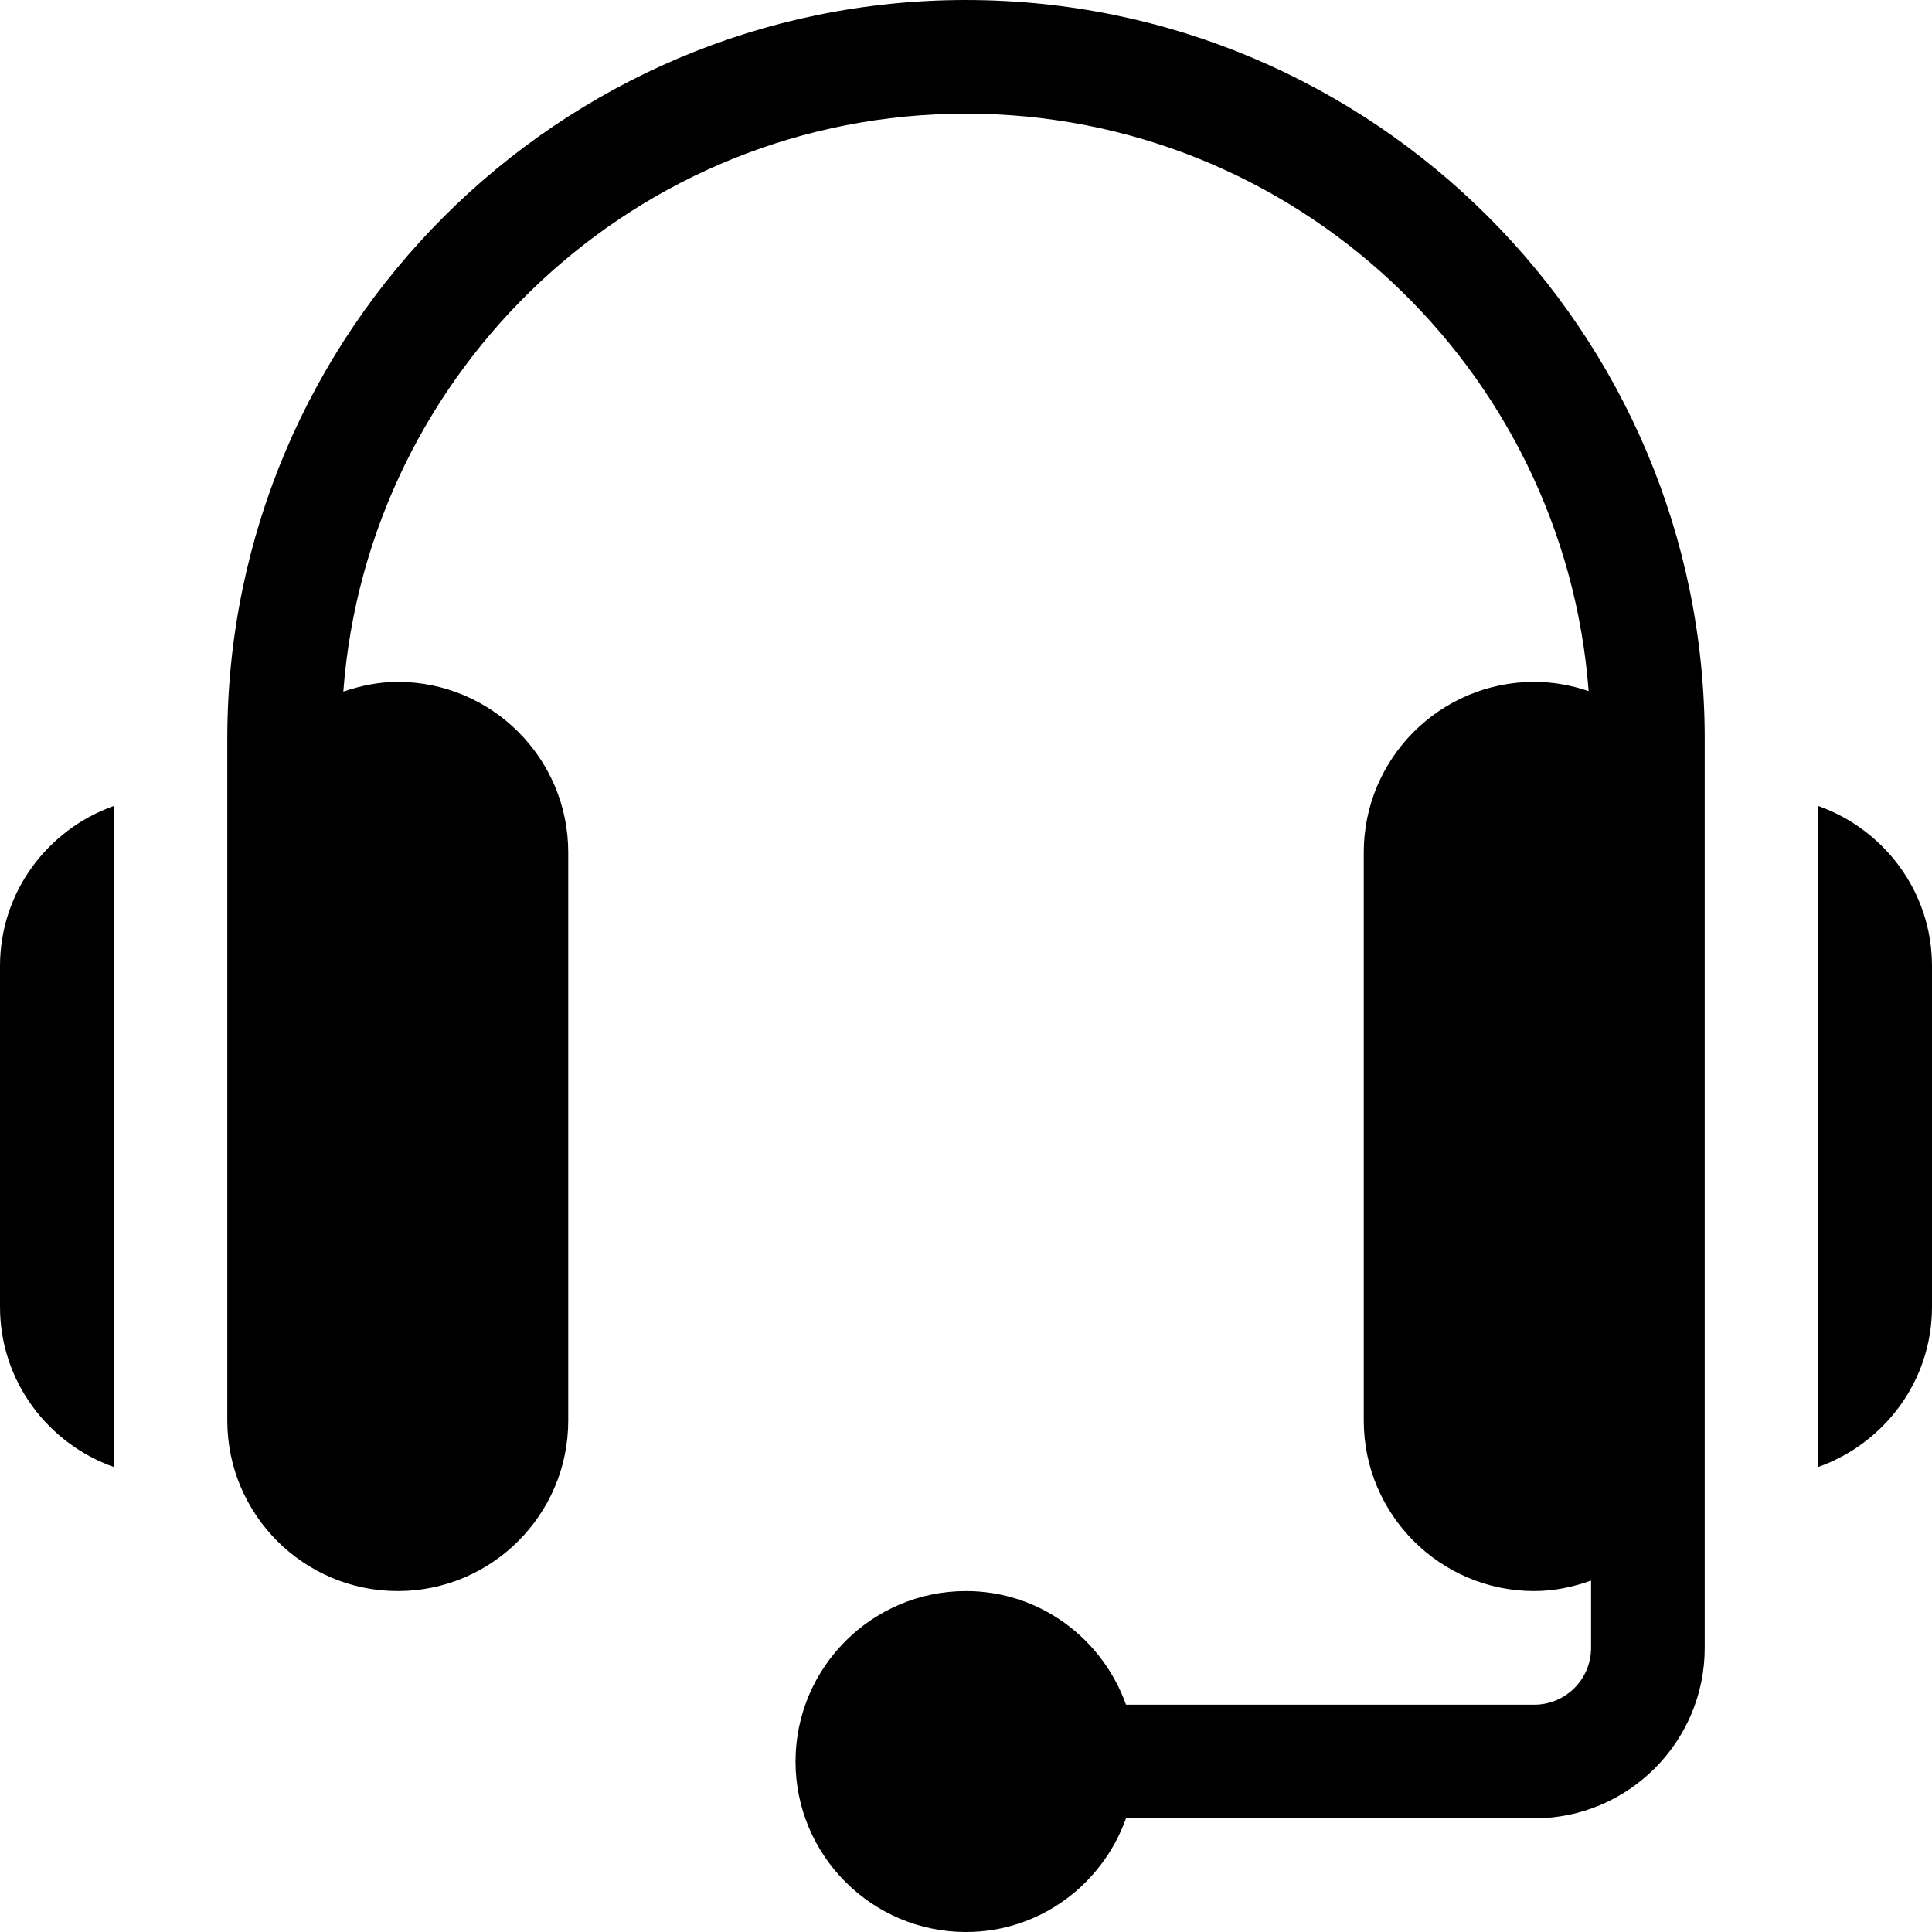
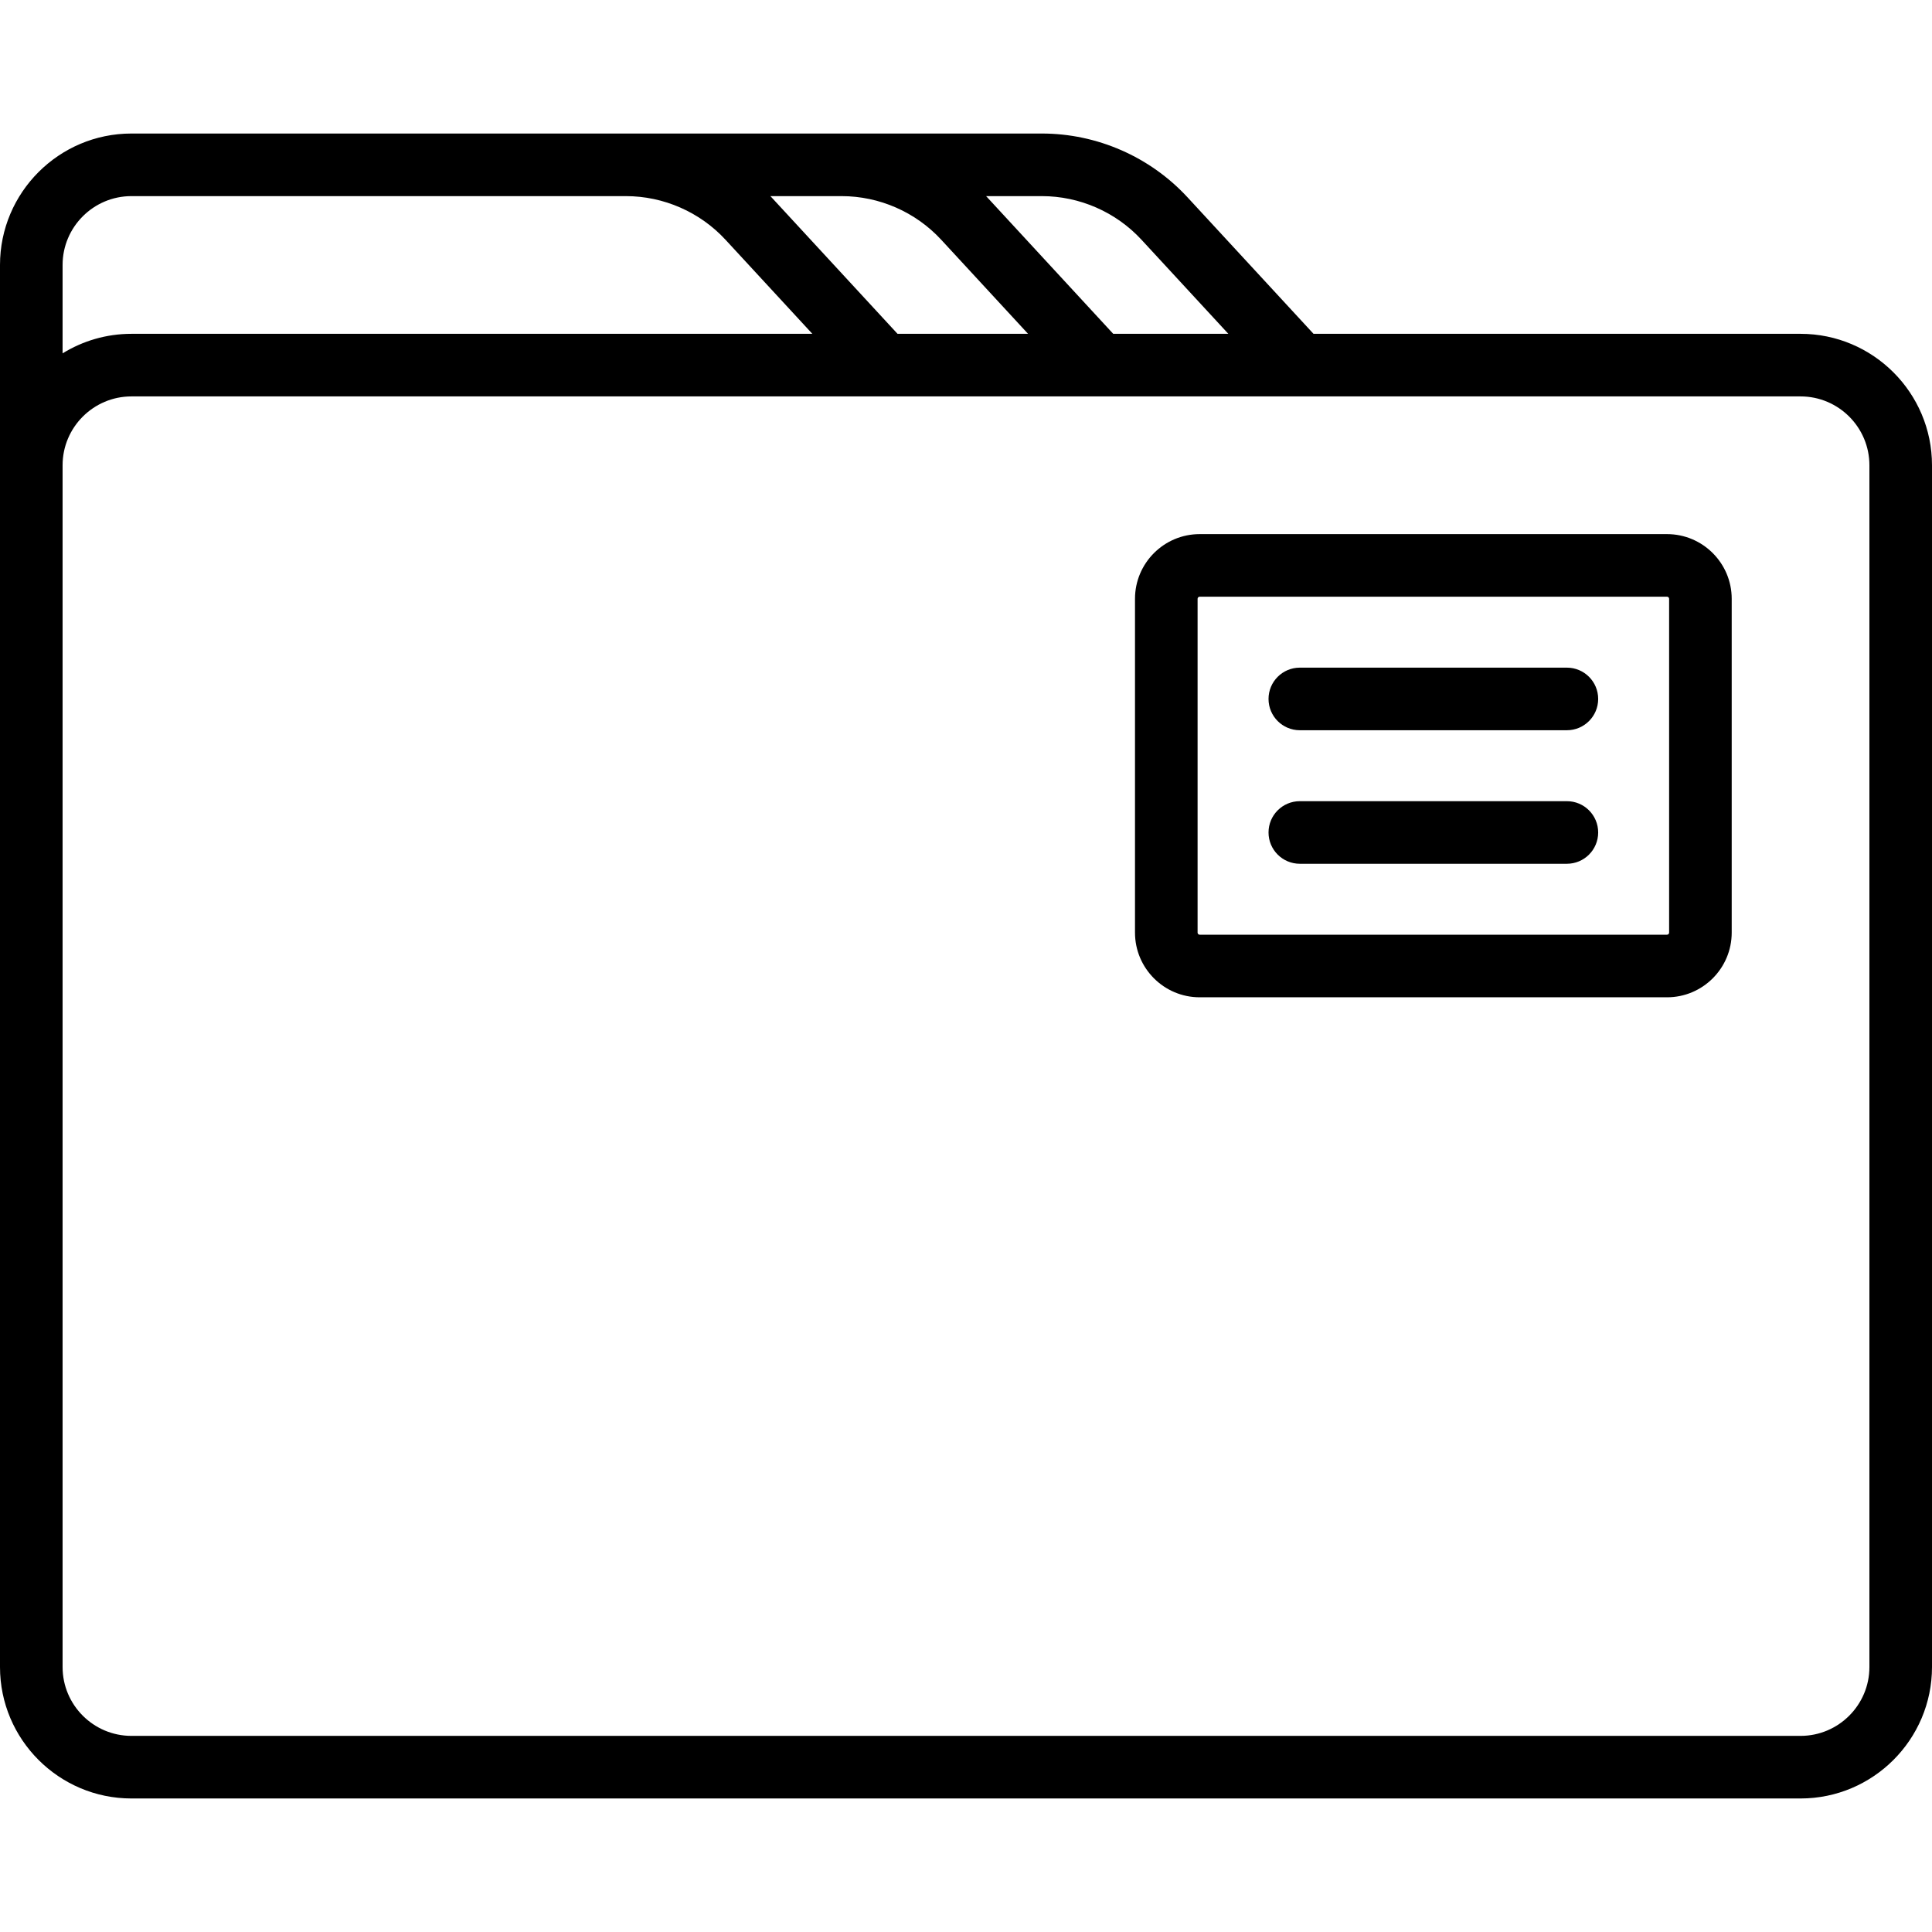
- <svg xmlns="http://www.w3.org/2000/svg" height="512pt" viewBox="0 0 512 512" width="512pt">
-   <path d="m256 0c-107.941 0-195.766 87.824-195.766 195.766v180.703c0 24.914 20.266 45.18 45.176 45.18 24.914 0 45.18-20.266 45.18-45.18v-150.586c0-24.91-20.266-45.176-45.18-45.176-5.07 0-9.867 1.027-14.426 2.574 6.426-85.512 77.902-153.164 165.016-153.164 87.066 0 158.523 67.59 165.008 153.043-4.531-1.551-9.355-2.453-14.418-2.453-24.914 0-45.18 20.266-45.18 45.176v150.586c0 24.914 20.266 45.18 45.18 45.18 5.305 0 10.324-1.086 15.059-2.773v17.832c0 8.309-6.766 15.059-15.059 15.059h-108.188c-6.238-17.492-22.797-30.117-42.402-30.117-24.91 0-45.176 20.266-45.176 45.176 0 24.91 20.266 45.176 45.176 45.176 19.605 0 36.164-12.629 42.402-30.117h108.188c24.91 0 45.176-20.266 45.176-45.176 0-90.578 0-150.266 0-240.941 0-107.941-87.824-195.766-195.766-195.766zm0 0" />
-   <path d="m481.883 213.598v175.156c17.488-6.234 30.117-22.793 30.117-42.402v-90.352c0-19.605-12.629-36.164-30.117-42.402zm0 0" />
-   <path d="m0 256v90.352c0 19.609 12.629 36.168 30.117 42.402v-175.156c-17.488 6.238-30.117 22.797-30.117 42.402zm0 0" />
+ <svg xmlns="http://www.w3.org/2000/svg" version="1.1" viewBox="0 0 463 463" enable-background="new 0 0 463 463">
+   <g>
+     <g>
+       <path d="M431.5,80H314.784l-30.202-32.718C275.618,37.57,262.896,32,249.679,32H31.5C14.131,32,0,46.131,0,63.5v48v288    C0,416.869,14.131,431,31.5,431h400c17.369,0,31.5-14.131,31.5-31.5v-288C463,94.131,448.869,80,431.5,80z M273.56,57.456    L294.37,80h-27.586l-30.202-32.718c-0.089-0.096-0.184-0.186-0.274-0.282h13.371C258.722,47,267.427,50.811,273.56,57.456z     M201.679,47c9.043,0,17.748,3.811,23.881,10.456L246.37,80h-31.279L184.89,47.282c-0.089-0.096-0.184-0.186-0.274-0.282H201.679z     M31.5,47h118.487c9.043,0,17.747,3.811,23.881,10.456L194.678,80H31.5c-6.046,0-11.698,1.716-16.5,4.681V63.5    C15,54.402,22.402,47,31.5,47z M448,399.5c0,9.098-7.402,16.5-16.5,16.5h-400c-9.098,0-16.5-7.402-16.5-16.5v-288    c0-9.098,7.402-16.5,16.5-16.5h400c9.098,0,16.5,7.402,16.5,16.5V399.5z" />
+       <path d="m399.5,128h-112c-8.547,0-15.5,6.953-15.5,15.5v80c0,8.547 6.953,15.5 15.5,15.5h112c8.547,0 15.5-6.953 15.5-15.5v-80c0-8.547-6.953-15.5-15.5-15.5zm.5,95.5c0,0.276-0.224,0.5-0.5,0.5h-112c-0.276,0-0.5-0.224-0.5-0.5v-80c0-0.276 0.224-0.5 0.5-0.5h112c0.276,0 0.5,0.224 0.5,0.5v80z" />
+       <path d="m375.5,160h-64c-4.142,0-7.5,3.358-7.5,7.5s3.358,7.5 7.5,7.5h64c4.142,0 7.5-3.358 7.5-7.5s-3.358-7.5-7.5-7.5z" />
+       <path d="m375.5,192h-64c-4.142,0-7.5,3.358-7.5,7.5s3.358,7.5 7.5,7.5h64c4.142,0 7.5-3.358 7.5-7.5s-3.358-7.5-7.5-7.5z" />
+     </g>
+   </g>
</svg>
